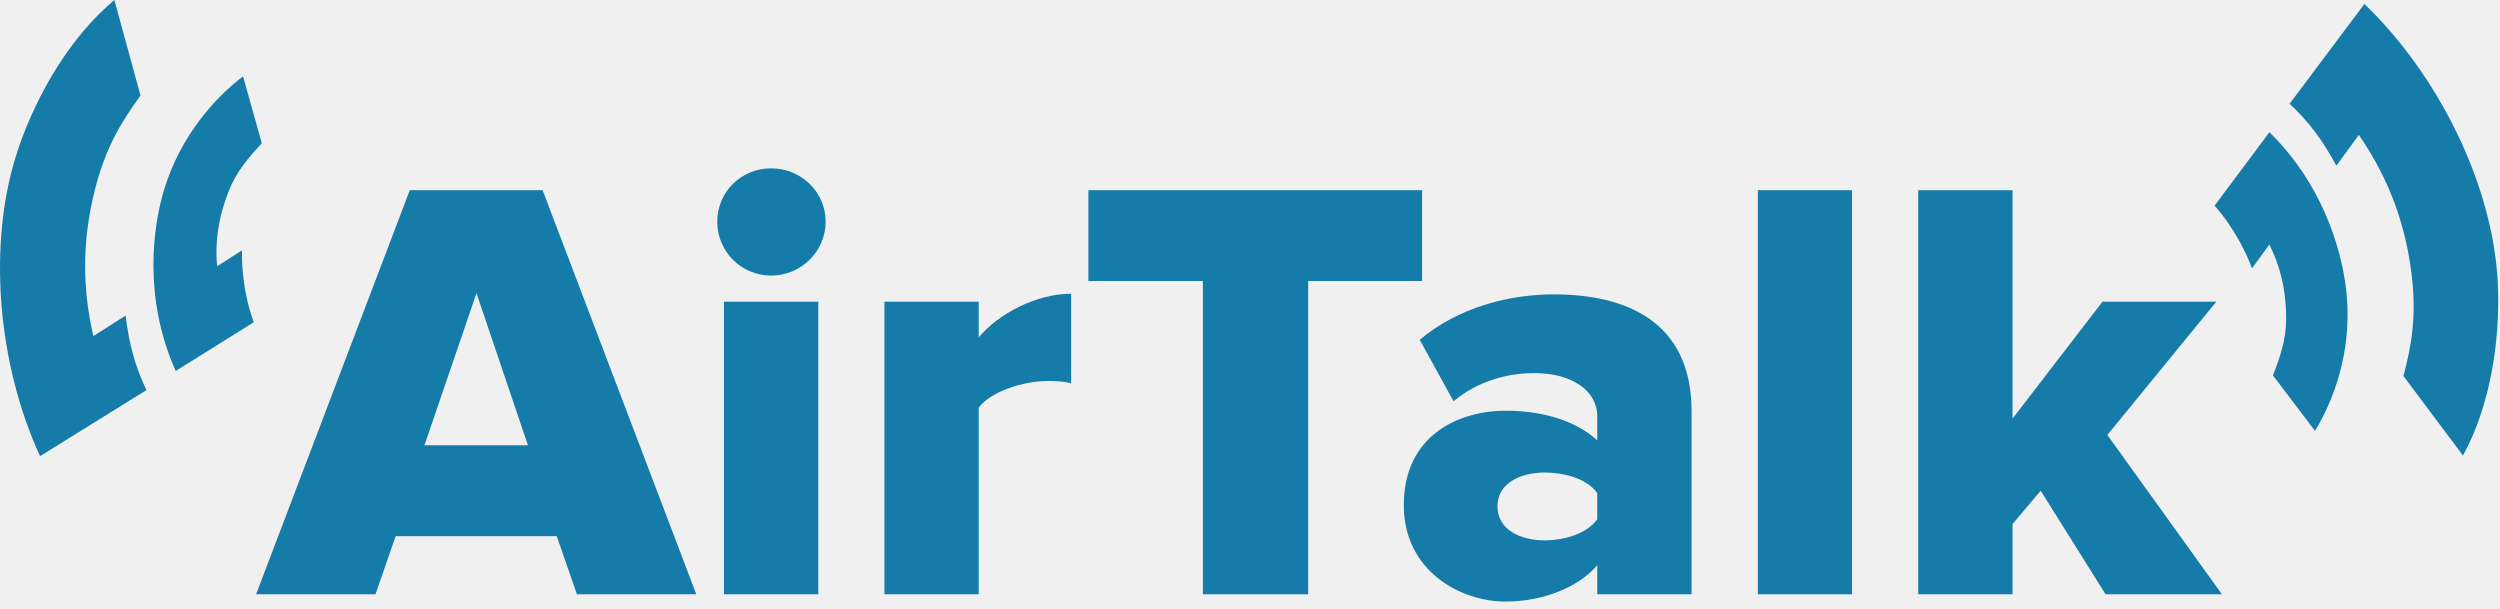
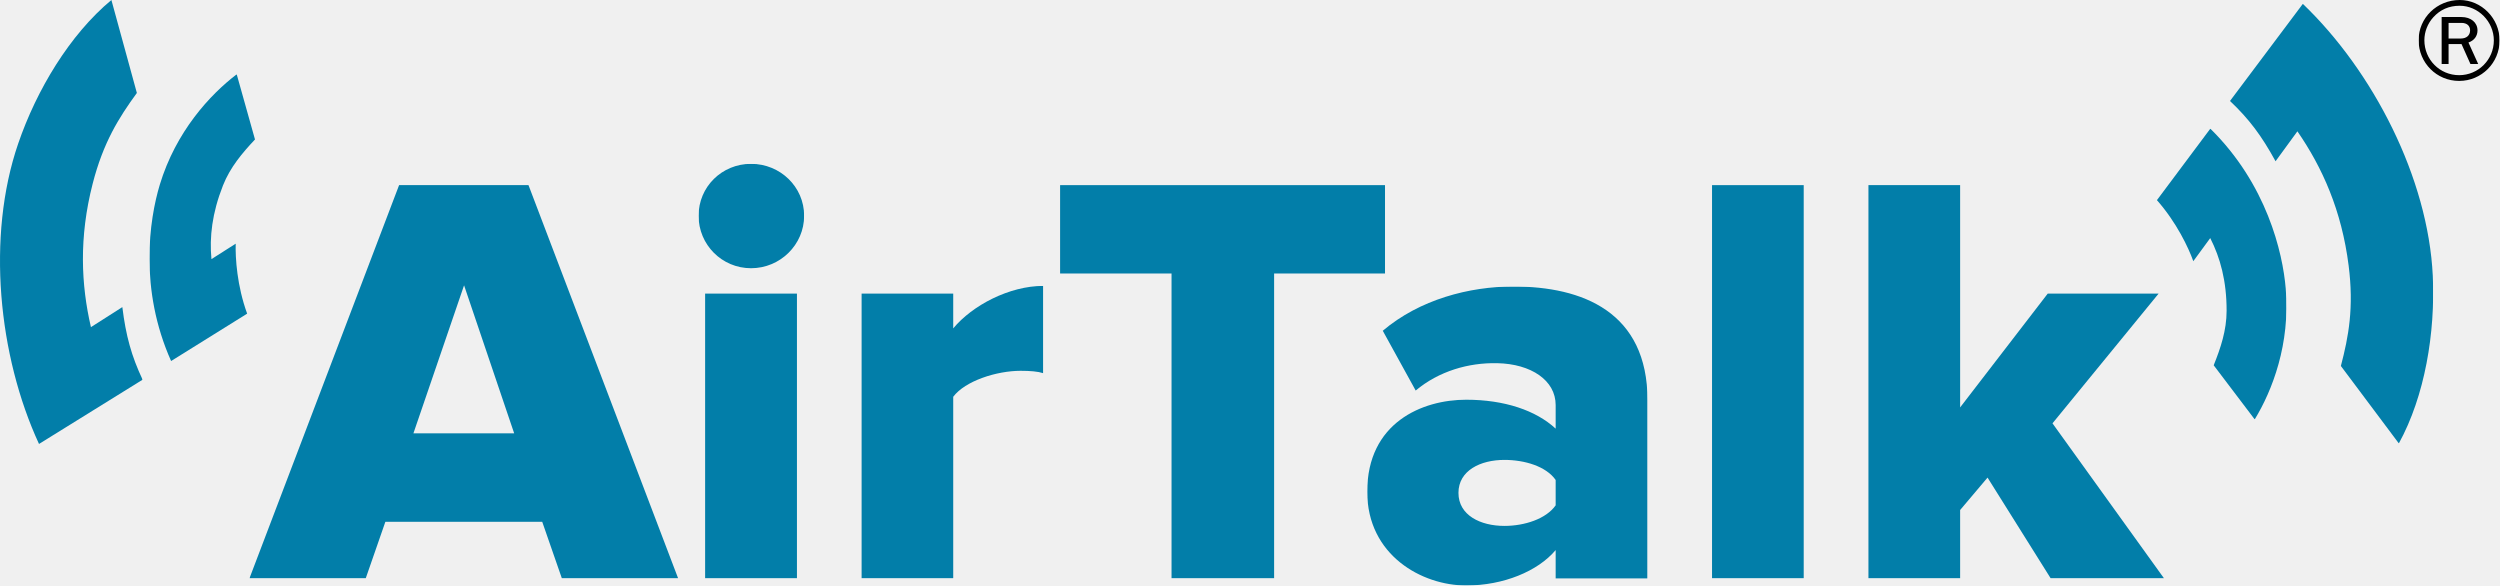
- <svg xmlns="http://www.w3.org/2000/svg" width="300px" height="73px" viewBox="0 0 300 73" version="1.1">
-   <defs />
-   <g id="Landing-Pages" stroke="none" stroke-width="1" fill="none" fill-rule="evenodd">
-     <g id="show-landing-" transform="translate(-57, -130)" fill="#157CA9">
-       <g id="Group-26" transform="translate(57, 130)">
-         <path d="M69.23,71.315 L66.806,64.334 L47.48,64.334 L45.057,71.315 L30.731,71.315 L49.174,22.821 L65.113,22.821 L83.556,71.315 L69.23,71.315 L69.23,71.315 Z M57.177,35.178 L50.935,53.43 L63.351,53.43 L57.177,35.178 L57.177,35.178 Z" id="Fill-1" />
-         <path d="M86.07,26.602 C86.07,23.036 88.938,20.2 92.537,20.2 C96.135,20.2 99.076,23.036 99.076,26.602 C99.076,30.163 96.135,33.07 92.537,33.07 C88.938,33.07 86.07,30.163 86.07,26.602 L86.07,26.602 Z M86.877,36.197 L98.191,36.197 L98.191,71.315 L86.877,71.315 L86.877,36.197 Z" id="Fill-2" />
-         <path d="M106.132,71.315 L106.132,36.197 L117.445,36.197 L117.445,40.488 C119.795,37.655 124.352,35.25 128.538,35.25 L128.538,46.012 C127.881,45.797 126.926,45.719 125.746,45.719 C122.81,45.719 118.916,46.959 117.445,48.92 L117.445,71.315 L106.132,71.315" id="Fill-3" />
-         <polyline id="Fill-4" points="144.344 71.315 144.344 33.72 130.609 33.72 130.609 22.821 170.652 22.821 170.652 33.72 156.982 33.72 156.982 71.315 144.344 71.315" />
-         <path d="M191.671,71.315 L191.671,67.822 C189.467,70.442 185.207,72.188 180.65,72.188 C175.212,72.188 168.454,68.478 168.454,60.625 C168.454,52.118 175.212,49.284 180.65,49.284 C185.353,49.284 189.242,50.596 191.671,52.85 L191.671,49.943 C191.671,46.888 188.641,44.866 184.471,44.778 C180.942,44.701 177.289,45.752 174.425,48.152 L170.369,40.781 C174.916,36.925 181.02,35.324 186.455,35.324 C194.981,35.324 202.989,38.452 202.989,49.362 L202.989,71.315 L191.671,71.315 L191.671,71.315 Z M191.671,62.304 L191.671,59.176 C190.497,57.498 187.854,56.704 185.353,56.704 C182.416,56.704 179.694,58.007 179.694,60.769 C179.694,63.536 182.416,64.841 185.353,64.841 C187.854,64.841 190.497,63.973 191.671,62.304 L191.671,62.304 Z" id="Fill-5" />
-         <polygon id="Fill-6" points="210.937 22.821 222.245 22.821 222.245 71.315 210.937 71.315" />
-         <polyline id="Fill-7" points="252.669 71.315 244.882 58.884 241.505 62.883 241.505 71.315 230.186 71.315 230.186 22.821 241.505 22.821 241.505 50.232 252.3 36.197 265.962 36.197 252.884 52.195 266.632 71.315 252.669 71.315" />
-         <path d="M17.571,46.814 C16.198,43.897 15.51,41.403 15.073,37.864 L11.205,40.335 C9.988,35.101 9.718,29.266 11.415,22.66 C12.715,17.585 14.624,14.533 16.863,11.462 L13.725,0 C8.583,4.285 4.505,11.09 2.233,17.728 C-1.677,29.16 -0.221,43.85 4.806,54.737 L17.571,46.814" id="Fill-8" />
-         <path d="M26.052,31.948 C25.797,29.241 26.123,26.287 27.471,22.871 C28.36,20.618 29.855,18.859 31.417,17.195 L29.164,9.16 C25.865,11.677 21.667,16.23 19.683,22.79 C18.389,27.078 17.125,35.651 21.082,44.512 L30.45,38.672 C29.203,35.243 28.989,31.819 29.039,30.046 L26.052,31.948" id="Fill-9" />
-         <path d="M274.754,12.45 C277.108,14.671 278.653,16.747 280.367,19.882 L283.059,16.191 C286.127,20.633 288.517,25.963 289.371,32.737 C290.029,37.92 289.377,41.459 288.416,45.123 L295.558,54.67 C298.768,48.822 300.062,41.016 299.74,34.016 C299.166,21.964 292.407,8.797 283.728,0.477 L274.754,12.45" id="Fill-10" />
-         <path d="M272.32,29.355 C273.556,31.783 274.343,34.651 274.337,38.322 C274.337,40.739 273.597,42.916 272.745,45.036 L277.799,51.708 C279.958,48.169 282.194,42.409 281.621,35.59 C281.256,31.135 279.272,22.686 272.331,15.864 L265.752,24.676 C268.172,27.42 269.64,30.541 270.234,32.203 L272.32,29.355" id="Fill-11" />
+ <svg xmlns="http://www.w3.org/2000/svg" xmlns:xlink="http://www.w3.org/1999/xlink" width="4013px" height="940px" viewBox="0 0 4013 940" version="1.1">
+   <defs>
+     <path d="M96.013,102.759 L83.561,102.759 L69.221,70.706 L48.466,70.706 L48.466,102.759 L37.334,102.759 L37.334,27.339 L69.221,27.339 C84.315,27.339 94.881,36.201 94.881,48.834 C94.881,57.884 89.598,65.049 80.353,68.254 L96.013,102.759 Z M48.466,61.844 L67.9,61.844 C77.334,61.844 82.994,56.753 82.994,48.645 C82.994,41.292 77.711,36.767 69.221,36.767 L48.466,36.767 L48.466,61.844 Z M66.391,0 C101.296,0 130.353,29.602 130.353,64.861 C130.353,100.873 101.296,129.91 65.447,129.91 C29.221,129.91 0.353,100.873 0.353,64.483 C0.353,28.659 29.787,0 66.391,0 Z M66.202,9.239 C49.221,9.239 35.07,15.461 23.938,27.717 C14.881,37.71 9.598,51.097 9.598,64.483 C9.598,95.782 34.315,120.671 65.447,120.671 C96.202,120.671 121.107,95.782 121.107,64.861 C121.107,34.693 96.013,9.239 66.202,9.239 Z" id="path-1" />
+     <path d="M501.947,631.464 L470.375,540.584 L218.591,540.584 L187.019,631.464 L0.376,631.464 L240.653,0.11 L448.312,0.11 L688.59,631.464 L501.947,631.464 Z M344.927,160.994 L263.603,398.619 L425.362,398.619 L344.927,160.994 Z" id="path-3" />
+     <path d="M0.351,84.344 C0.351,37.916 37.708,0.987 84.606,0.987 C131.473,0.987 169.797,37.916 169.797,84.344 C169.797,130.694 131.473,168.548 84.606,168.548 C37.708,168.548 0.351,130.694 0.351,84.344 Z M10.859,666.464 L10.859,209.254 L158.259,209.254 L158.259,666.464 L10.859,666.464 Z" id="path-5" />
+     <path d="M0.724,470.464 L0.724,13.254 L148.108,13.254 L148.108,69.118 C178.729,32.236 238.101,0.934 292.639,0.934 L292.639,141.049 C284.08,138.243 271.638,137.224 256.264,137.224 C218.004,137.224 167.27,153.369 148.108,178.903 L148.108,470.464 L0.724,470.464 Z" id="path-7" />
+     <polygon id="path-9" points="179.555 631.464 179.555 142.012 0.614 142.012 0.614 0.11 522.315 0.11 522.315 142.012 344.214 142.012 344.214 631.464" />
+     <path d="M303.145,469.464 L303.145,423.993 C274.442,458.1 218.937,480.828 159.565,480.828 C88.718,480.828 0.675,432.535 0.675,330.29 C0.675,219.534 88.718,182.636 159.565,182.636 C220.839,182.636 271.51,199.722 303.145,229.064 L303.145,191.226 C303.145,151.444 263.68,125.127 209.348,123.982 C163.369,122.979 115.773,136.663 78.464,167.902 L25.621,71.943 C84.867,21.737 164.383,0.89 235.198,0.89 C346.272,0.89 450.608,41.613 450.608,183.655 L450.608,469.464 L303.145,469.464 Z M303.145,352.156 L303.145,311.434 C287.851,289.584 253.426,279.238 220.839,279.238 C182.579,279.238 147.108,296.214 147.108,332.171 C147.108,368.191 182.579,385.183 220.839,385.183 C253.426,385.183 287.851,373.881 303.145,352.156 Z" id="path-11" />
+     <polygon id="path-13" points="0.153 0.11 147.474 0.11 147.474 631.464 0.153 631.464" />
+     <polygon id="path-15" points="293.852 631.464 192.4 469.625 148.402 521.696 148.402 631.464 0.938 631.464 0.938 0.11 148.402 0.11 148.402 356.988 289.05 174.254 467.039 174.254 296.657 382.537 475.772 631.464" />
+     <path d="M228.917,609.488 L62.608,712.642 C-2.882,570.897 -21.853,379.637 29.087,230.807 C58.693,144.378 111.821,55.786 178.816,0 L219.692,149.221 C190.529,189.207 165.661,228.942 148.718,295.01 C126.608,381.016 130.127,456.991 145.976,525.128 L196.377,492.964 C202.068,539.031 211.038,571.509 228.917,609.488 Z" id="path-17" />
+     <path d="M100.419,296.939 L139.329,272.173 C138.679,295.262 141.469,339.84 157.714,384.481 L35.658,460.518 C-15.885,345.154 0.583,233.536 17.431,177.703 C43.281,92.308 97.978,33.027 140.962,0.252 L170.315,104.863 C149.964,126.526 130.485,149.426 118.899,178.769 C101.338,223.237 97.09,261.703 100.419,296.939 Z" id="path-19" />
+     <path d="M0.583,156.09 L117.504,0.207 C230.574,108.534 318.633,279.95 326.114,436.868 C330.298,527.999 313.451,629.633 271.624,705.764 L178.572,581.465 C191.093,533.768 199.588,487.685 191.013,420.206 C179.887,332.021 148.759,262.63 108.787,204.791 L73.712,252.849 C51.38,212.032 31.251,185.01 0.583,156.09 Z" id="path-21" />
+     <path d="M85.868,176.176 L58.702,213.262 C50.951,191.616 31.837,150.987 0.297,115.265 L86.01,0.543 C176.447,89.355 202.298,199.359 207.053,257.354 C214.518,346.135 185.386,421.122 157.254,467.205 L91.415,380.337 C102.51,352.734 112.146,324.394 112.146,292.92 C112.226,245.128 101.971,207.792 85.868,176.176 Z" id="path-23" />
+   </defs>
+   <g id="Page-1" stroke="none" stroke-width="1" fill="none" fill-rule="evenodd">
+     <g id="AirTalk---Color">
+       <g id="Group-3" transform="translate(3882, 0)">
+         <mask id="mask-2" fill="white">
+           <use xlink:href="#path-1" />
+         </mask>
+         <g id="Clip-2" />
+         <polygon id="Fill-1" fill="#000000" mask="url(#mask-2)" points="0.34 130 130.42 130 130.42 -0.08 0.34 -0.08" />
+       </g>
+       <g id="Group-6" transform="translate(400, 297)">
+         <mask id="mask-4" fill="white">
+           <use xlink:href="#path-3" />
+         </mask>
+         <g id="Clip-5" />
+         <polygon id="Fill-4" fill="#027EA9" mask="url(#mask-4)" points="0.3 631.48 688.62 631.48 688.62 0.04 0.3 0.04" />
+       </g>
+       <g id="Group-9" transform="translate(1121, 262)">
+         <mask id="mask-6" fill="white">
+           <use xlink:href="#path-5" />
+         </mask>
+         <g id="Clip-8" />
+         <polygon id="Fill-7" fill="#027EA9" mask="url(#mask-6)" points="0.26 666.48 169.82 666.48 169.82 0.96 0.26 0.96" />
+       </g>
+       <g id="Group-12" transform="translate(1382, 458)">
+         <mask id="mask-8" fill="white">
+           <use xlink:href="#path-7" />
+         </mask>
+         <g id="Clip-11" />
+         <polygon id="Fill-10" fill="#027EA9" mask="url(#mask-8)" points="0.62 470.48 292.7 470.48 292.7 0.92 0.62 0.92" />
+       </g>
+       <g id="Group-15" transform="translate(1701, 297)">
+         <mask id="mask-10" fill="white">
+           <use xlink:href="#path-9" />
+         </mask>
+         <g id="Clip-14" />
+         <polygon id="Fill-13" fill="#027EA9" mask="url(#mask-10)" points="0.58 631.48 522.34 631.48 522.34 0.04 0.58 0.04" />
+       </g>
+       <g id="Group-18" transform="translate(2194, 459)">
+         <mask id="mask-12" fill="white">
+           <use xlink:href="#path-11" />
+         </mask>
+         <g id="Clip-17" />
+         <polygon id="Fill-16" fill="#027EA9" mask="url(#mask-12)" points="0.66 480.88 450.66 480.88 450.66 0.88 0.66 0.88" />
+       </g>
+       <g id="Group-21" transform="translate(2748, 297)">
+         <mask id="mask-14" fill="white">
+           <use xlink:href="#path-13" />
+         </mask>
+         <g id="Clip-20" />
+         <polygon id="Fill-19" fill="#027EA9" mask="url(#mask-14)" points="0.1 631.48 147.58 631.48 147.58 0.04 0.1 0.04" />
+       </g>
+       <g id="Group-24" transform="translate(2998, 297)">
+         <mask id="mask-16" fill="white">
+           <use xlink:href="#path-15" />
+         </mask>
+         <g id="Clip-23" />
+         <polygon id="Fill-22" fill="#027EA9" mask="url(#mask-16)" points="0.9 631.48 475.86 631.48 475.86 0.04 0.9 0.04" />
+       </g>
+       <g id="Group-27">
+         <mask id="mask-18" fill="white">
+           <use xlink:href="#path-17" />
+         </mask>
+         <g id="Clip-26" />
+         <polygon id="Fill-25" fill="#027EA9" mask="url(#mask-18)" points="-0.02 712.72 228.94 712.72 228.94 -0.08 -0.02 -0.08" />
+       </g>
+       <g id="Group-30" transform="translate(239, 119)">
+         <mask id="mask-20" fill="white">
+           <use xlink:href="#path-19" />
+         </mask>
+         <g id="Clip-29" />
+         <polygon id="Fill-28" fill="#027EA9" mask="url(#mask-20)" points="0.86 460.52 170.42 460.52 170.42 0.2 0.86 0.2" />
+       </g>
+       <g id="Group-33" transform="translate(3579, 6)">
+         <mask id="mask-22" fill="white">
+           <use xlink:href="#path-21" />
+         </mask>
+         <g id="Clip-32" />
+         <polygon id="Fill-31" fill="#027EA9" mask="url(#mask-22)" points="0.58 705.88 326.74 705.88 326.74 0.16 0.58 0.16" />
+       </g>
+       <g id="Group-36" transform="translate(3462, 206)">
+         <mask id="mask-24" fill="white">
+           <use xlink:href="#path-23" />
+         </mask>
+         <g id="Clip-35" />
+         <polygon id="Fill-34" fill="#027EA9" mask="url(#mask-24)" points="0.22 467.24 208.3 467.24 208.3 0.44 0.22 0.44" />
      </g>
    </g>
  </g>
</svg>
